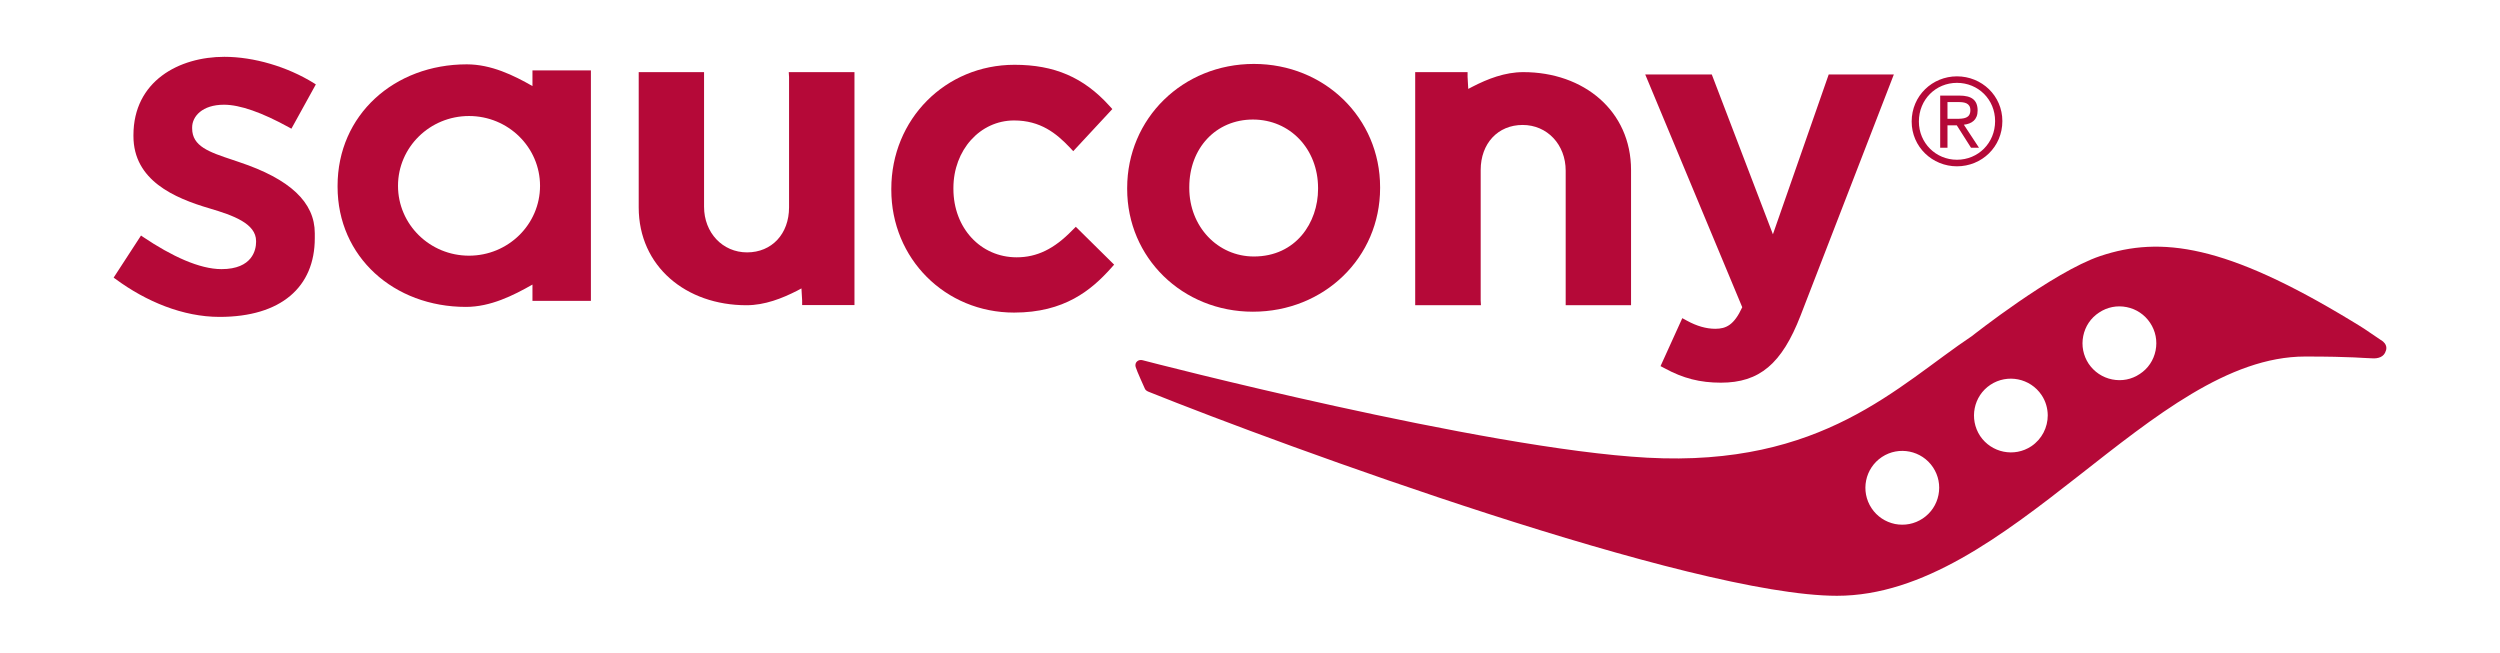
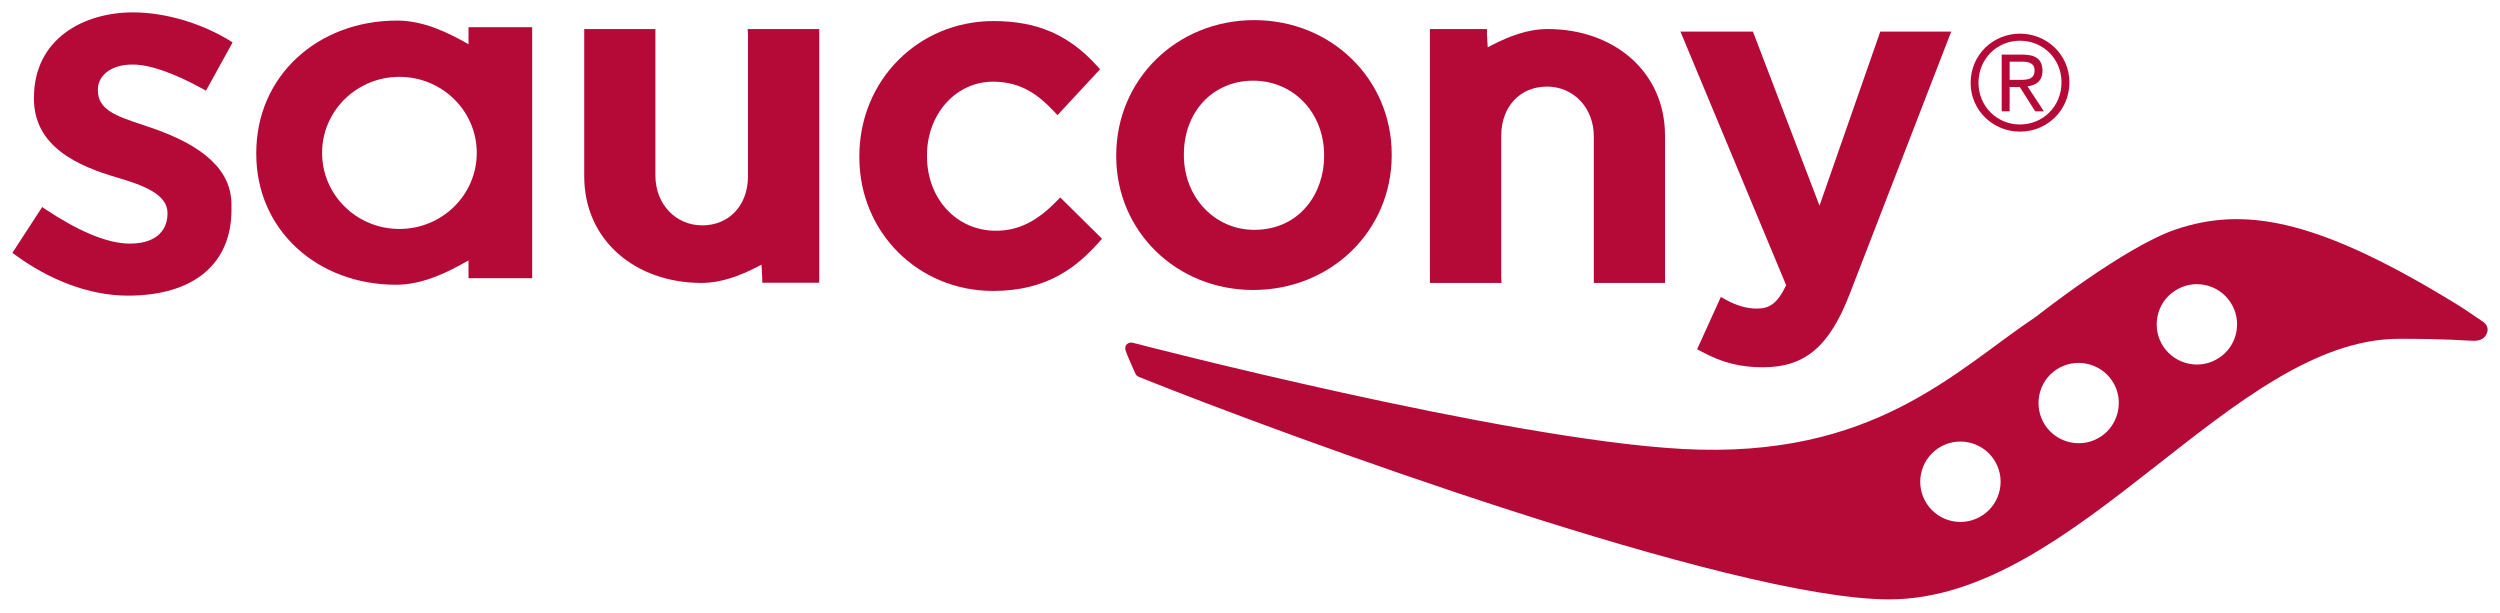
- <svg xmlns="http://www.w3.org/2000/svg" width="440" height="114.86" id="svg2" version="1.0">
+ <svg xmlns="http://www.w3.org/2000/svg" viewBox="18 8 404 99" id="svg2" version="1.0">
  <defs id="defs4">
    <clipPath id="clipPath2420" clipPathUnits="userSpaceOnUse">
      <path id="path2422" d="M 4256.72,2.082 L 4256.72,7014.58 L 693.277,7014.58 L 693.277,2.082 L 4256.72,2.082 z" />
    </clipPath>
  </defs>
  <g id="layer1" transform="translate(-218.327, -514.267)">
    <g id="g2514" transform="matrix(0.399918, 0, 0, 0.399918, 251.565, 425.801)">
      <path d="M 22.621,292.53 L 22.597,292.53" style="fill: rgb(181, 9, 56); fill-opacity: 1; fill-rule: nonzero; stroke: none;" id="path2426" />
      <path d="M 671.765,365.907 C 667.802,365.907 663.601,364.711 659.293,362.341 L 657.254,361.228 L 647.671,382.341 L 649.445,383.266 C 657.634,387.739 665.08,389.622 674.24,389.622 C 691.219,389.622 701.05,381.334 709.279,360.138 L 750.35,253.983 L 721.685,253.983 C 721.685,253.983 700.496,314.733 697.129,324.324 C 693.488,314.832 670.229,253.983 670.229,253.983 L 640.936,253.983 C 640.936,253.983 682.9,354.649 683.633,356.424 C 680.027,364.266 676.519,365.907 671.765,365.907" style="fill: rgb(181, 9, 56); fill-opacity: 1; fill-rule: nonzero; stroke: none;" id="path2428" />
      <path d="M 405.838,339.214 L 407.207,337.678 L 390.344,321.022 L 388.768,322.582 C 380.779,330.795 373.217,334.452 364.312,334.452 C 348.439,334.452 336.472,321.543 336.472,304.333 L 336.472,303.954 C 336.472,287.256 348.191,274.222 363.181,274.222 C 374.786,274.222 381.785,279.909 387.646,286.066 L 389.206,287.742 L 406.415,269.212 L 405.062,267.718 C 393.778,255.271 380.911,249.724 363.379,249.724 C 332.938,249.724 309.142,273.694 309.142,304.333 L 309.142,304.729 C 309.142,335.029 332.855,358.776 363.181,358.776 C 385.334,358.776 397.18,348.888 405.838,339.214" style="fill: rgb(181, 9, 56); fill-opacity: 1; fill-rule: nonzero; stroke: none;" id="path2430" />
      <path d="M 468.28,358.389 C 499.709,358.389 524.258,334.492 524.258,303.978 L 524.258,303.591 C 524.258,273.158 499.843,249.345 468.707,249.345 C 437.417,249.345 412.945,273.323 412.945,303.978 L 412.945,304.374 C 412.945,334.65 437.261,358.389 468.28,358.389 M 440.281,303.591 C 440.281,286.356 452.051,273.818 468.28,273.818 C 484.613,273.818 496.954,286.768 496.954,303.978 L 496.954,304.374 C 496.954,319.123 487.238,334.089 468.707,334.089 C 452.753,334.089 440.281,320.899 440.281,303.978" style="fill: rgb(181, 9, 56); fill-opacity: 1; fill-rule: nonzero; stroke: none;" id="path2432" />
      <path d="M 264.01,252.952 L 264.142,255.09 L 264.142,312.471 C 264.142,324.142 256.573,332.281 245.66,332.281 C 234.898,332.281 226.735,323.647 226.735,312.19 L 226.735,252.952 L 197.977,252.952 L 197.977,312.471 C 197.977,338.446 218.794,355.54 245.38,355.54 C 253.502,355.54 261.088,352.519 267.716,349.144 L 269.597,348.136 L 269.903,353.443 L 269.903,355.458 L 292.931,355.458 L 292.931,252.952 L 264.142,252.952" style="fill: rgb(181, 9, 56); fill-opacity: 1; fill-rule: nonzero; stroke: none;" id="path2434" />
      <path d="M 568.639,355.54 L 568.523,353.428 L 568.523,296.037 C 568.523,284.334 576.101,276.203 586.996,276.203 C 597.8,276.203 605.93,284.838 605.93,296.317 L 605.93,355.54 L 634.696,355.54 L 634.696,296.037 C 634.696,270.013 613.888,252.952 587.302,252.952 C 579.139,252.952 571.561,255.948 564.932,259.357 L 563.051,260.339 L 562.754,255.04 L 562.754,252.952 L 539.701,252.952 L 539.701,355.54 L 568.523,355.54" style="fill: rgb(181, 9, 56); fill-opacity: 1; fill-rule: nonzero; stroke: none;" id="path2436" />
      <path d="M 151.219,254.644 L 151.219,259.085 C 142.964,254.371 133.102,249.526 122.305,249.526 C 90.428,249.526 65.451,271.763 65.451,302.995 L 65.451,303.4 C 65.451,334.311 90.271,356.275 121.933,356.275 C 132.73,356.275 142.709,351.298 151.219,346.444 L 151.219,353.626 L 176.938,353.626 L 176.938,252.2 L 151.219,252.2 L 151.219,254.644 z M 123.295,333.733 C 106.028,333.733 92.046,319.966 92.046,302.995 C 92.046,286.033 106.028,272.266 123.295,272.266 C 140.546,272.266 154.553,286.033 154.553,302.995 C 154.553,319.966 140.546,333.733 123.295,333.733" style="fill: rgb(181, 9, 56); fill-opacity: 1; fill-rule: nonzero; stroke: none;" id="path2438" />
      <path d="M 15.473,267.297 C 22.481,267.297 32.163,270.69 44.164,277.309 L 45.13,277.854 L 55.885,258.358 L 55.027,257.805 C 43.322,250.542 28.581,246.216 15.613,246.216 C -4.295,246.216 -24.385,256.864 -24.385,280.702 L -24.385,281.098 C -24.385,300.594 -6.441,308.353 9.151,312.933 C 19.493,315.987 29.587,319.594 29.587,327.288 L 29.587,327.675 C 29.587,330.985 28.11,339.652 14.359,339.652 C 4.71,339.652 -7.522,333.981 -20.143,325.495 L -21.05,324.861 L -33.101,343.39 L -32.251,344.002 C -18.814,353.923 -2.57,360.675 13.509,360.675 C 40.549,360.675 55.423,347.559 55.423,326.041 L 55.423,323.862 C 55.423,310.243 44.552,300.007 22.101,292.53 L 22.118,292.53 L 22.101,292.53 L 19.361,291.597 C 8.969,288.147 1.45,285.637 1.45,277.722 L 1.45,277.284 C 1.45,272.489 5.841,267.297 15.473,267.297" style="fill: rgb(181, 9, 56); fill-opacity: 1; fill-rule: nonzero; stroke: none;" id="path2440" />
      <path d="M 965.681,371.562 L 965.681,371.529 C 957.278,365.8 957.278,365.76 951.533,362.292 C 896.413,328.881 867.929,324.96 841.211,333.882 C 820.444,340.833 784.729,369.102 784.729,369.102 C 752.108,390.868 719.117,426.838 641.794,422.637 C 569.803,418.741 421.562,380.245 419.77,379.75 C 417.979,379.23 416.114,380.566 416.666,382.672 C 417.088,384.264 420.686,392.163 420.686,392.163 C 421.141,393.237 422.098,393.484 422.569,393.699 C 481.601,417.388 661.661,483.411 725.3,483.411 C 801.146,483.411 863.9,378.115 931.369,378.115 C 952.301,378.115 957.617,378.867 960.613,378.891 C 963.593,379.147 966.11,378.247 966.86,375.622 C 966.86,375.622 967.901,373.435 965.681,371.562 M 769.987,439.054 C 769.136,443.331 766.669,446.986 763.078,449.388 C 759.446,451.815 755.131,452.632 750.863,451.815 C 746.603,450.924 742.946,448.48 740.554,444.882 C 735.577,437.403 737.615,427.326 745.076,422.349 C 752.53,417.396 762.625,419.434 767.585,426.871 C 769.987,430.486 770.837,434.82 769.987,439.054 M 810.853,417.603 C 803.383,422.563 793.304,420.508 788.32,413.079 C 783.4,405.592 785.389,395.499 792.842,390.555 C 800.305,385.618 810.398,387.649 815.359,395.068 C 817.199,397.792 818.057,400.938 818.083,403.999 C 818.083,409.273 815.54,414.457 810.853,417.603 M 865.543,375.474 C 864.701,379.725 862.234,383.422 858.602,385.783 C 854.995,388.218 850.678,389.052 846.436,388.194 C 842.168,387.343 838.511,384.867 836.077,381.285 C 833.699,377.661 832.841,373.345 833.699,369.094 C 834.557,364.834 836.984,361.161 840.649,358.776 C 844.24,356.365 848.548,355.507 852.815,356.365 C 857.059,357.208 860.731,359.676 863.141,363.291 C 865.543,366.891 866.393,371.215 865.543,375.474" style="fill: rgb(181, 9, 56); fill-opacity: 1; fill-rule: nonzero; stroke: none;" id="path2442" />
      <path d="M 778.126,254.809 C 789.029,254.809 798.109,263.327 798.109,274.503 C 798.109,285.868 789.029,294.403 778.126,294.403 C 767.305,294.403 758.192,285.868 758.192,274.701 C 758.192,263.327 767.305,254.809 778.126,254.809 M 778.126,291.514 C 787.46,291.514 794.914,284.16 794.914,274.503 C 794.914,264.962 787.46,257.673 778.126,257.673 C 768.839,257.673 761.369,264.962 761.369,274.701 C 761.369,284.16 768.839,291.514 778.126,291.514 M 770.746,263.278 L 779.191,263.278 C 784.637,263.278 787.222,265.283 787.222,269.864 C 787.222,273.983 784.58,275.717 781.163,276.096 L 787.816,286.215 L 784.307,286.215 L 778.043,276.36 L 773.957,276.36 L 773.957,286.215 L 770.746,286.215 L 770.746,263.278 z M 773.957,273.496 L 777.869,273.496 C 781.055,273.496 784.027,273.323 784.027,269.708 C 784.027,266.521 781.336,266.133 778.868,266.133 L 773.957,266.133" style="fill: rgb(181, 9, 56); fill-opacity: 1; fill-rule: nonzero; stroke: none;" id="path2444" />
    </g>
  </g>
</svg>
